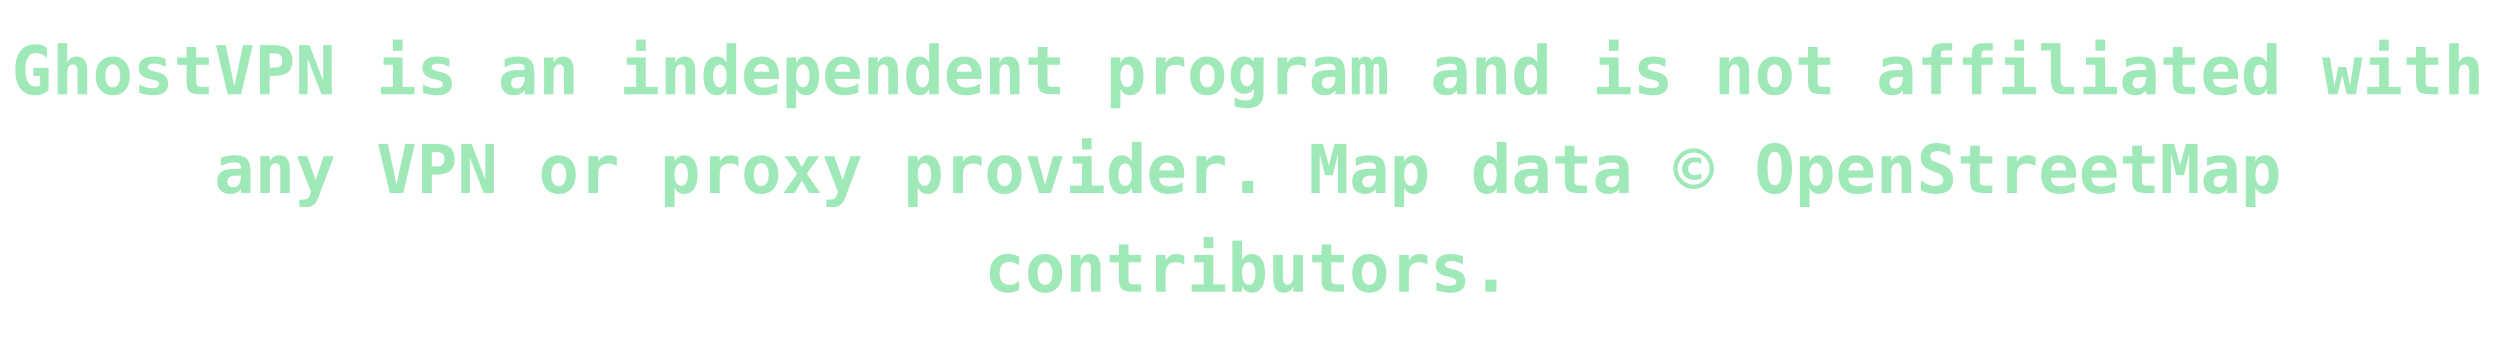
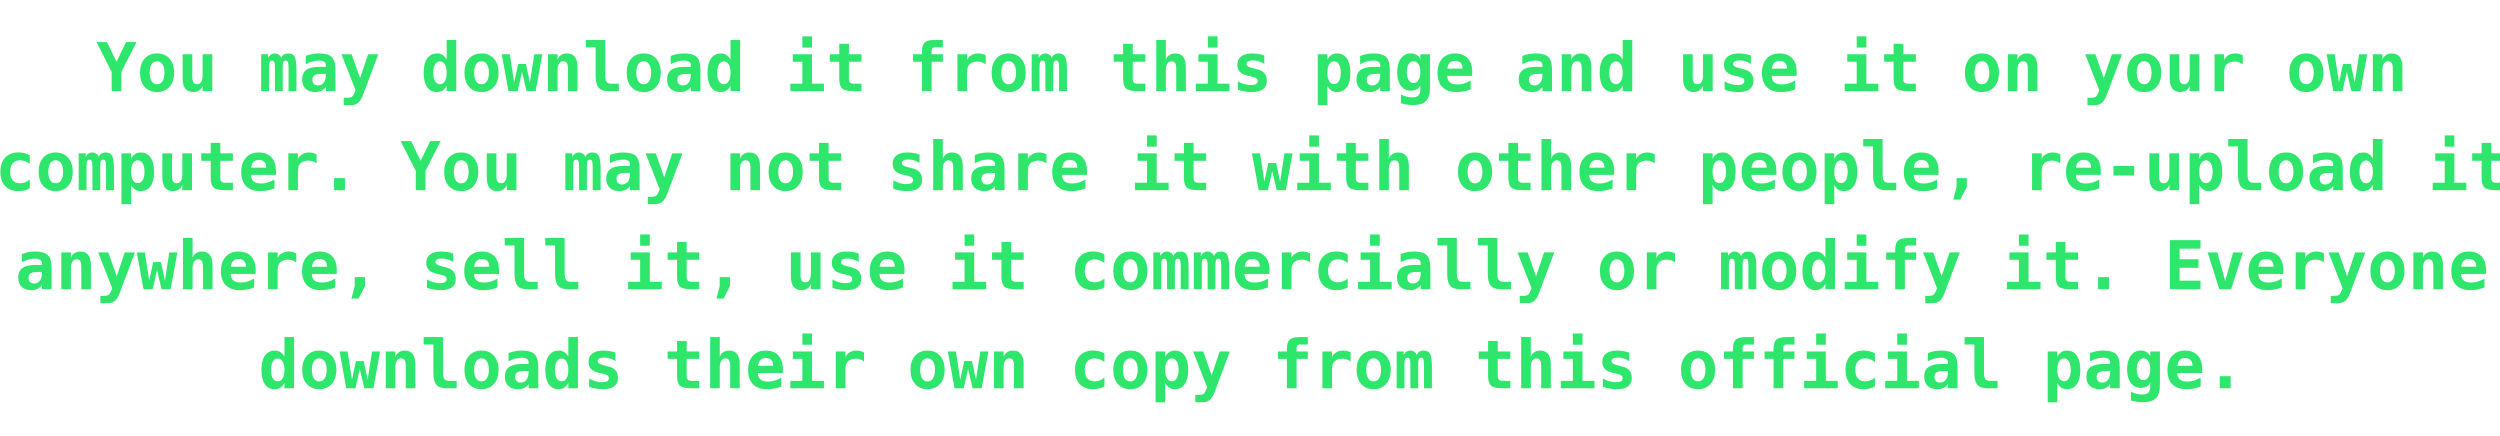
- <svg xmlns="http://www.w3.org/2000/svg" width="557" height="76" viewBox="0 0 557 76">
-   <g font-family="Consolas,'DejaVu Sans Mono',monospace" font-weight="700" font-size="15" fill="#9fe8b8" style="white-space:pre">
-     <text x="278" y="21" text-anchor="middle">GhostVPN is an independent program and is not affiliated with</text>
-     <text x="278" y="43" text-anchor="middle">any VPN or proxy provider. Map data © OpenStreetMap</text>
-     <text x="278" y="65" text-anchor="middle">contributors.</text>
+ <svg xmlns="http://www.w3.org/2000/svg" width="631" height="110" viewBox="0 0 631 110">
+   <g font-family="Consolas,'DejaVu Sans Mono',monospace" font-weight="700" font-size="17" fill="#2ee66b" style="white-space:pre">
+     <text x="316" y="23" text-anchor="middle">You may download it from this page and use it on your own</text>
+     <text x="316" y="48" text-anchor="middle">computer. You may not share it with other people, re-upload it</text>
+     <text x="316" y="73" text-anchor="middle">anywhere, sell it, use it commercially or modify it. Everyone</text>
+     <text x="316" y="98" text-anchor="middle">downloads their own copy from this official page.</text>
  </g>
</svg>
